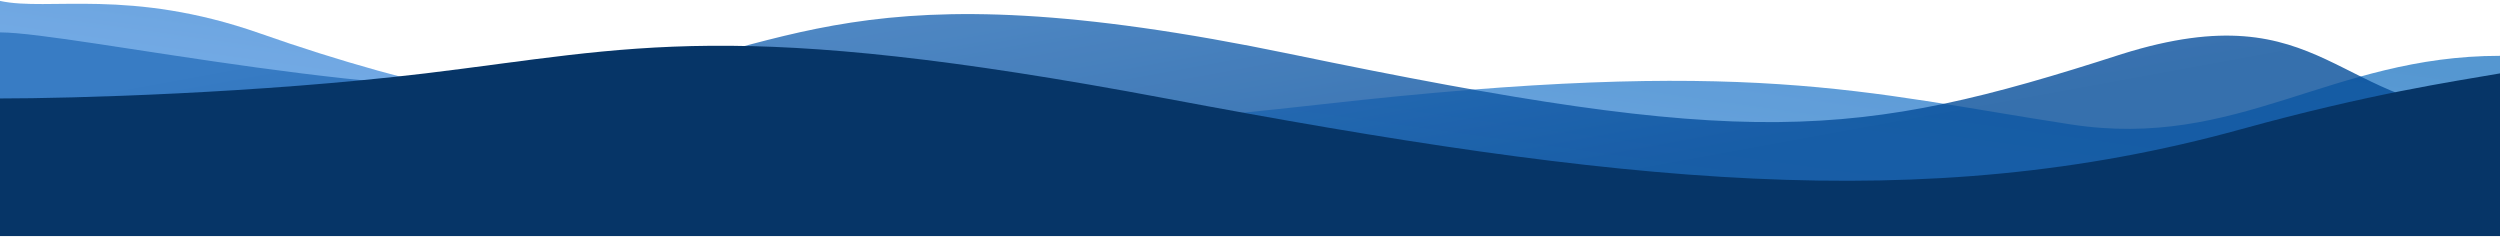
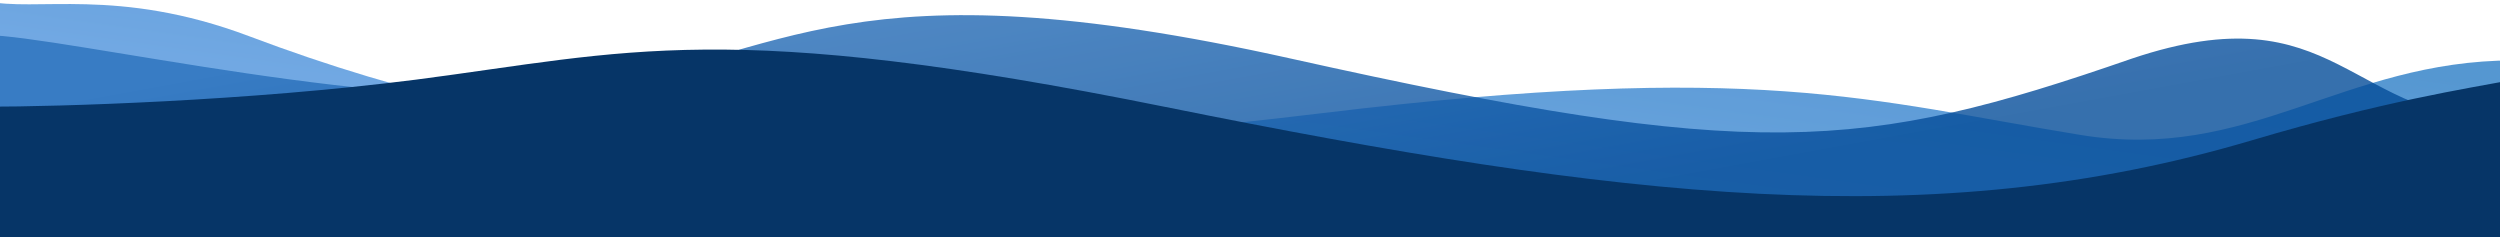
<svg xmlns="http://www.w3.org/2000/svg" enable-background="new 0 0 1366 129" viewBox="0 0 1366 129">
-   <linearGradient id="a" gradientUnits="userSpaceOnUse" x1="698.339" x2="674.681" y1="-49.412" y2="118.953">
+   <linearGradient id="a" gradientTransform="matrix(1 0 0 -1 0 130)" gradientUnits="userSpaceOnUse" x1="698.763" x2="674.29" y1="177.394" y2="3.222">
    <stop offset="0" stop-color="#2b7dc6" />
    <stop offset="1" stop-color="#5094de" />
  </linearGradient>
-   <linearGradient id="b" gradientUnits="userSpaceOnUse" x1="655.337" x2="690.692" y1="-60.947" y2="132.294">
+   <linearGradient id="b" gradientTransform="matrix(1 0 0 -1 0 130)" gradientUnits="userSpaceOnUse" x1="654.235" x2="690.738" y1="189.34" y2="-10.179">
    <stop offset="0" stop-color="#2970bb" />
    <stop offset="1" stop-color="#044c99" />
  </linearGradient>
-   <path d="m1131.6 68c91.4 14 141.9-37.5 234.4-37.5v88.5h-1366v-118.5c26.3 5.8 70.9-7.2 141.9 17.7 173.4 61 328.1 67.2 580.2 38.8 235-26.5 295.2-6.5 409.5 11z" fill="url(#a)" opacity=".8" />
-   <path d="m319 45.5c-91.4 14-279.6-27.8-319-27.8v101.3h1366v-57.5c-89.5 0-95.2-66.8-206.5-32-146.1 47.2-204 52-454.5 0-239.4-49.6-271.8-1.5-386 16z" fill="url(#b)" opacity=".8" />
-   <path d="m232.4 40.1c-91.4 10.9-193 13.7-232.4 13.7v75.2h1366v-88.9c-26.3 4.6-70.9 11-141.8 30.6-173.4 47.8-340.4 29.5-587.1-16.9-237.8-44.7-290.4-27.5-404.7-13.7z" fill="#063567" />
+   <path d="m1136.6 73.7c92.4 15.2 143.5-40.7 237-40.7v96h-1381.2v-128.5c26.6 6.3 71.7-7.8 143.5 19.2 175.3 66.2 331.8 72.9 586.7 42.1 237.6-28.7 298.4-7 414 11.9z" fill="url(#a)" opacity=".8" />
+   <path d="m314.9 49.3c-92.4 15.2-282.7-30.1-322.5-30.1v109.9h1381.3v-62.4c-90.5 0-96.3-72.5-208.8-34.7-147.7 51.2-206.3 56.4-459.6 0-242.1-53.9-274.9-1.7-390.4 17.3z" fill="url(#b)" opacity=".8" />
+   <path d="m227.4 43.5c-92.5 11.8-195.2 14.8-235 14.8v81.6h1381.3v-96.4c-26.6 5-71.7 11.9-143.4 33.2-175.3 51.9-344.2 32-593.7-18.3-240.5-48.6-293.7-29.9-409.2-14.9z" fill="#063567" />
</svg>
